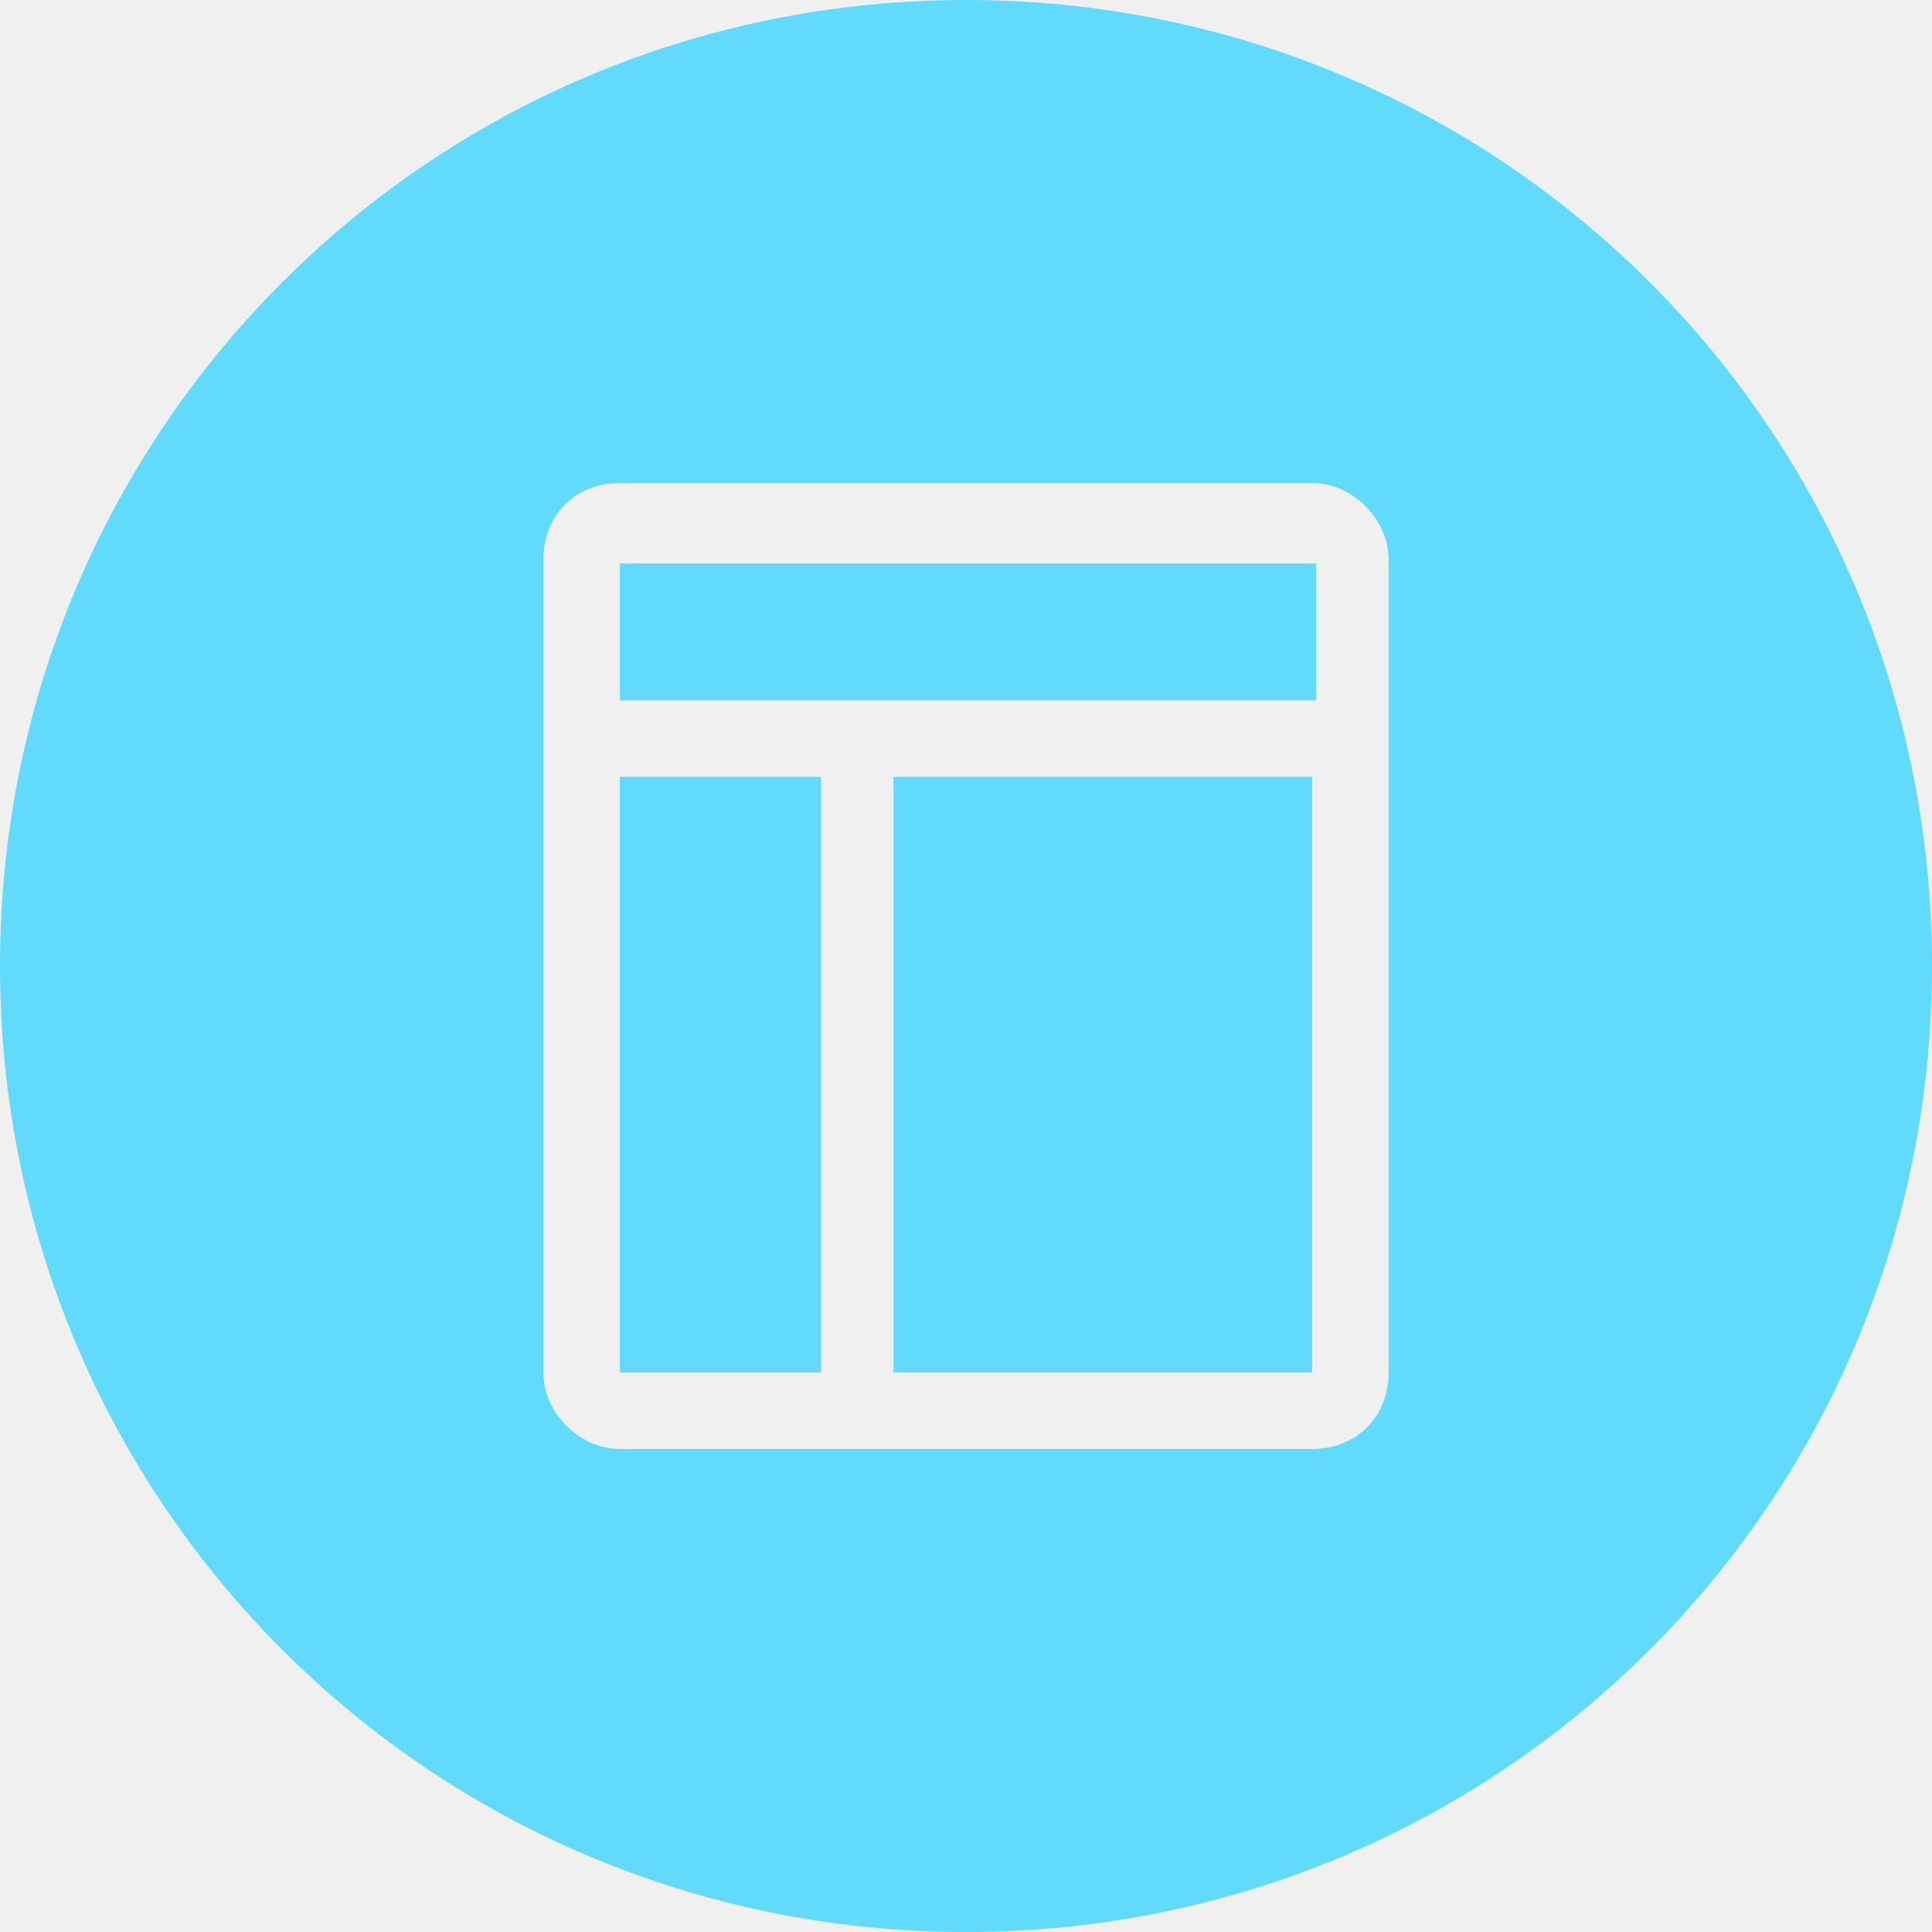
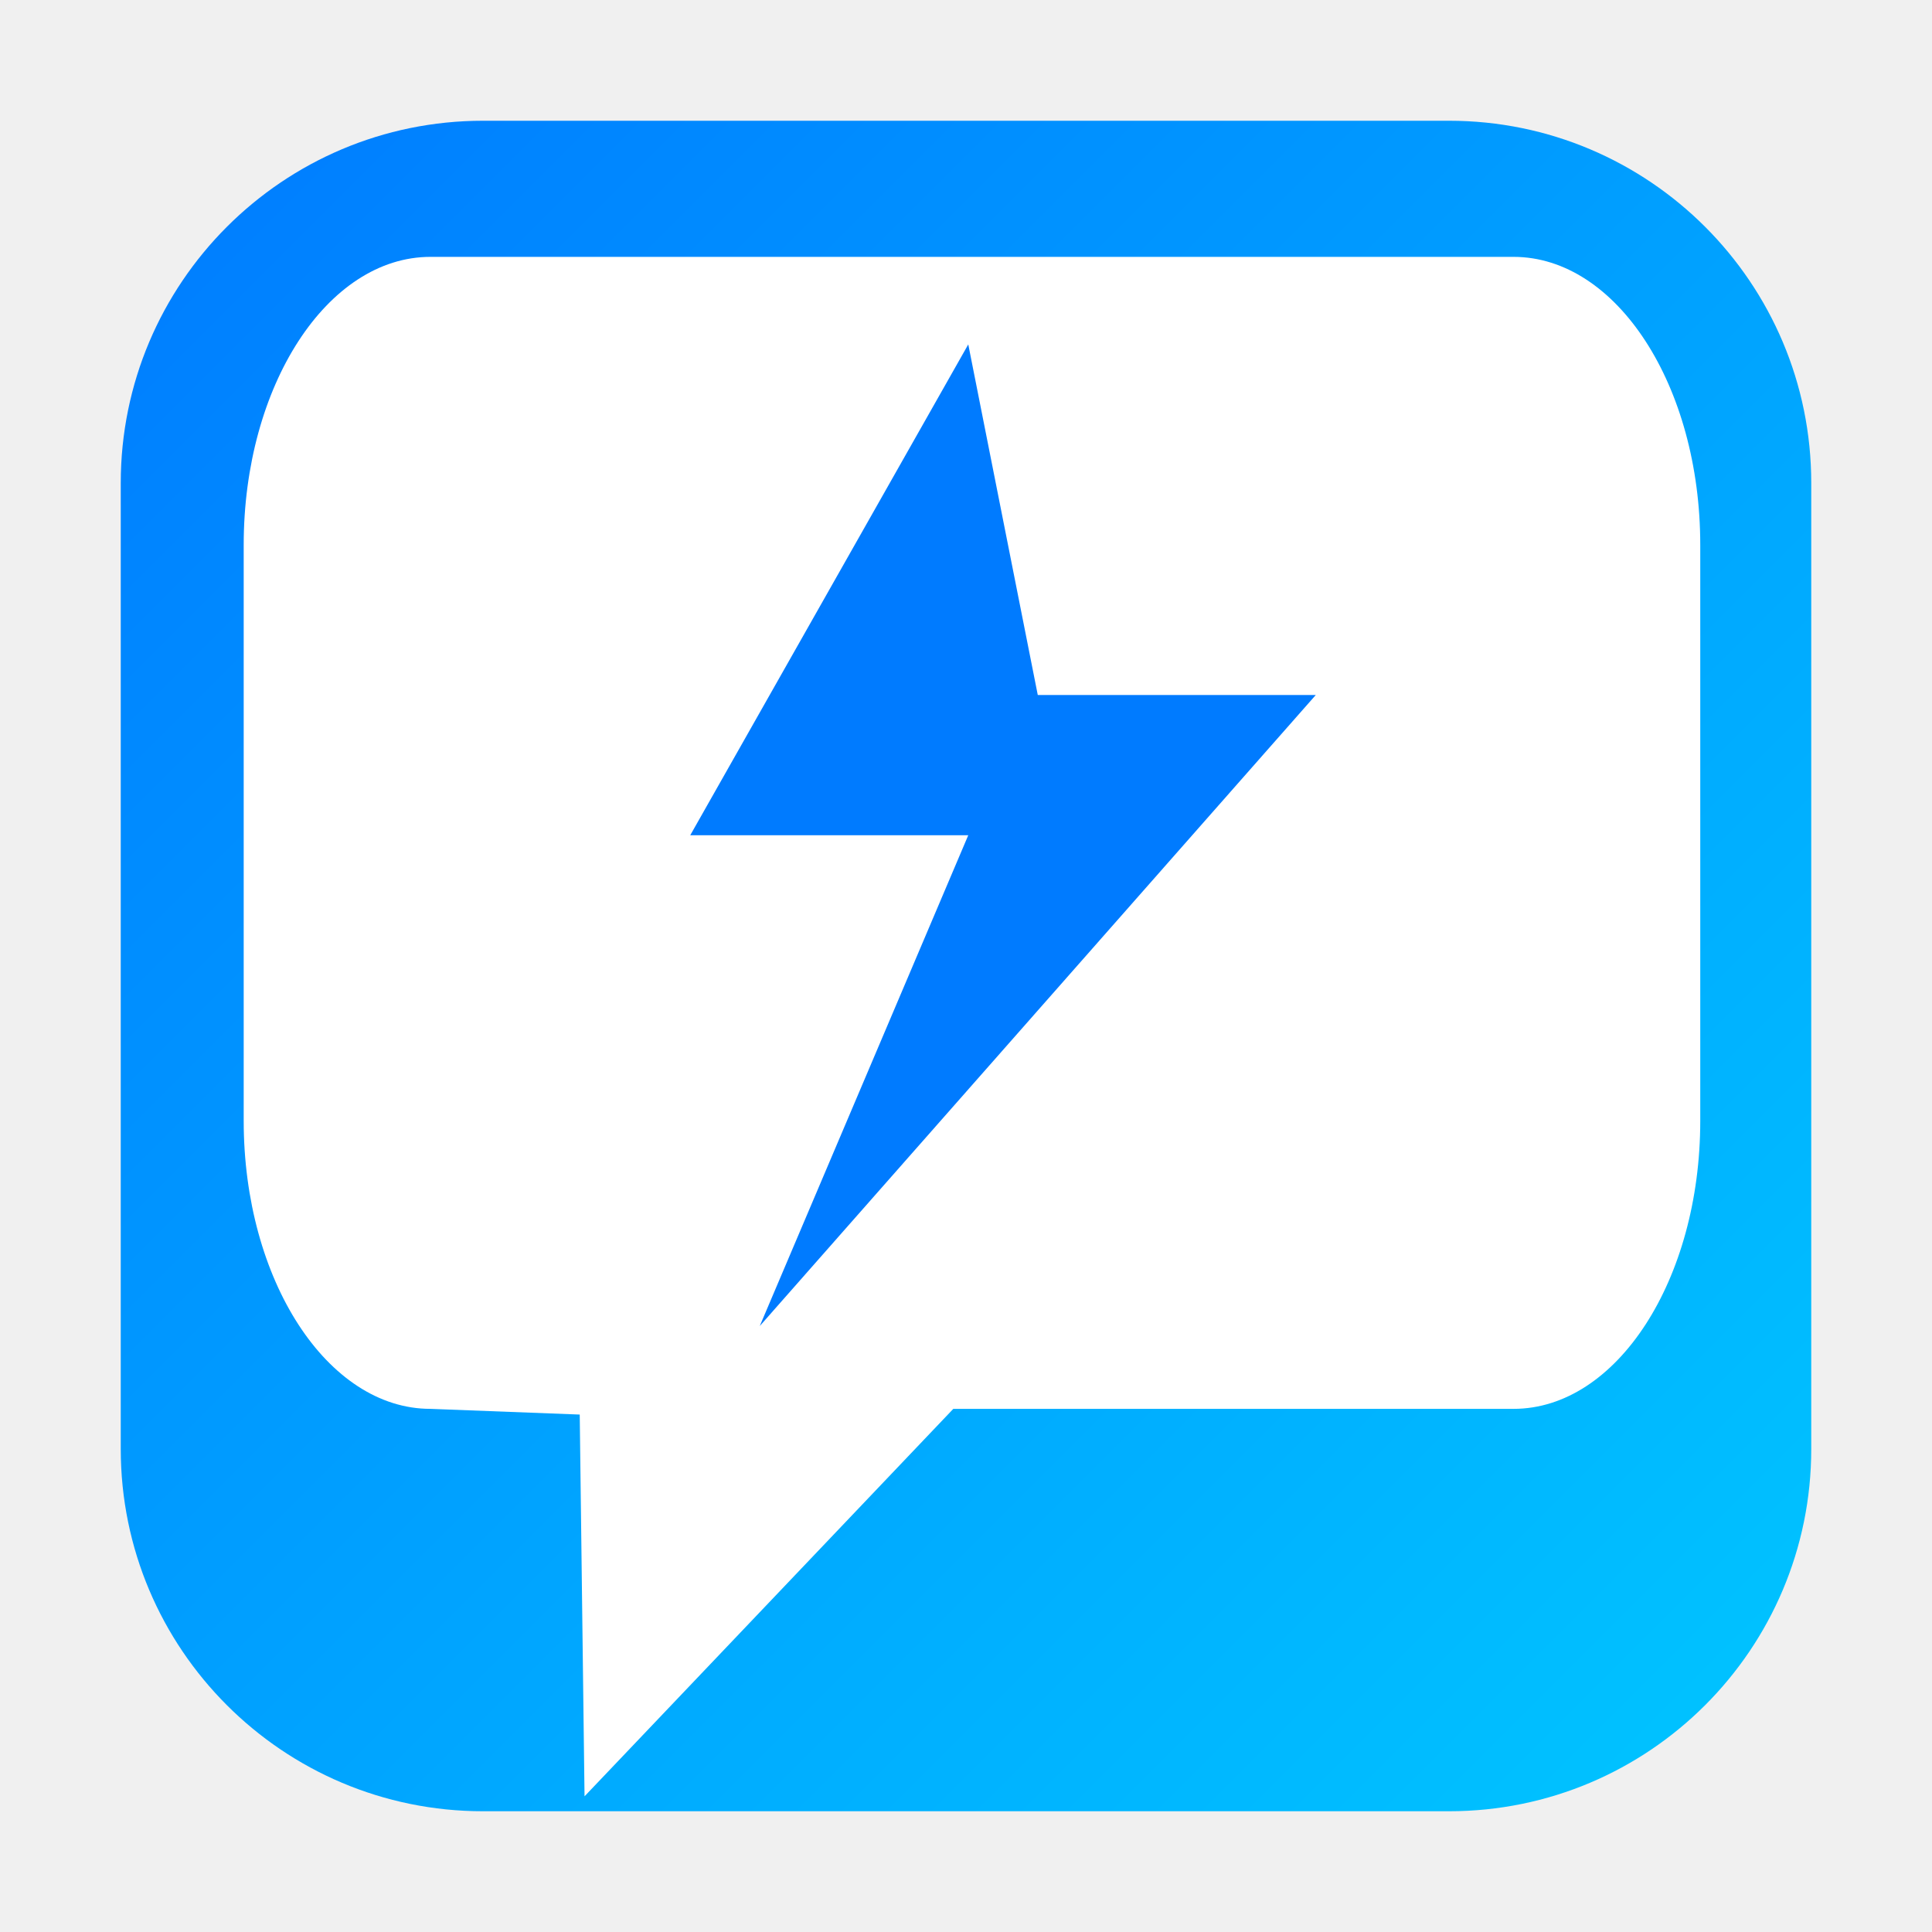
- <svg xmlns="http://www.w3.org/2000/svg" t="1656468723058" class="icon" viewBox="0 0 1024 1024" version="1.1" p-id="3824" width="256" height="256">
+ <svg xmlns="http://www.w3.org/2000/svg" width="512" height="512">
  <defs>
-     <style type="text/css">@font-face { font-family: feedback-iconfont; src: url("//at.alicdn.com/t/font_1031158_u69w8yhxdu.woff2?t=1630033759944") format("woff2"), url("//at.alicdn.com/t/font_1031158_u69w8yhxdu.woff?t=1630033759944") format("woff"), url("//at.alicdn.com/t/font_1031158_u69w8yhxdu.ttf?t=1630033759944") format("truetype"); }
- </style>
+     <linearGradient id="grad" x1="0%" x2="100%" y1="0%" y2="100%">
+       <stop offset="0%" stop-color="#007BFF" />
+       <stop offset="100%" stop-color="#00C6FF" />
+     </linearGradient>
  </defs>
-   <path d="M512 0C228.267 0 0 228.267 0 512s228.267 512 512 512 512-228.267 512-512S795.733 0 512 0z m224 727.467c0 23.467-17.067 40.533-40.533 40.533H328.533c-21.333 0-40.533-19.2-40.533-40.533V296.533c0-23.467 17.067-40.533 40.533-40.533h366.933c21.333 0 40.533 19.2 40.533 40.533v430.933z" fill="#61dafb" p-id="3825" data-spm-anchor-id="a313x.7781069.0.i0" class="" />
-   <path d="M473.6 727.467h221.867V411.733H473.6v315.733zM328.533 727.467h106.667V411.733h-106.667v315.733zM328.533 296.533v74.667h369.067V298.667H328.533z" fill="#61dafb" p-id="3826" data-spm-anchor-id="a313x.7781069.0.i2" class="" />
+   <g class="layer">
+     <rect fill="url(#grad)" height="448" id="svg_1" rx="96" width="448" x="32" y="32" />
+     <path d="m140,107.37l232,0a40,77.74 0 0 1 40,77.74l0,155.49a40,77.74 0 0 1 -40,77.74l-120,0l-78.99,104.59l-1.03,-103.05l-31.98,-1.54a40,77.74 0 0 1 -40,-77.74l0,-155.49a40,77.74 0 0 1 40,-77.74z" fill="white" id="svg_2" transform="matrix(1.23719 0 0 0.981731 -59.1365 -37.3353)" />
+     <polygon fill="#007BFF" id="svg_3" points="270,190 230,260 270,260 240,330 320,240 280,240" transform="matrix(1.84193 0 0 1.85816 -240.72 -261.778)" />
+   </g>
</svg>
